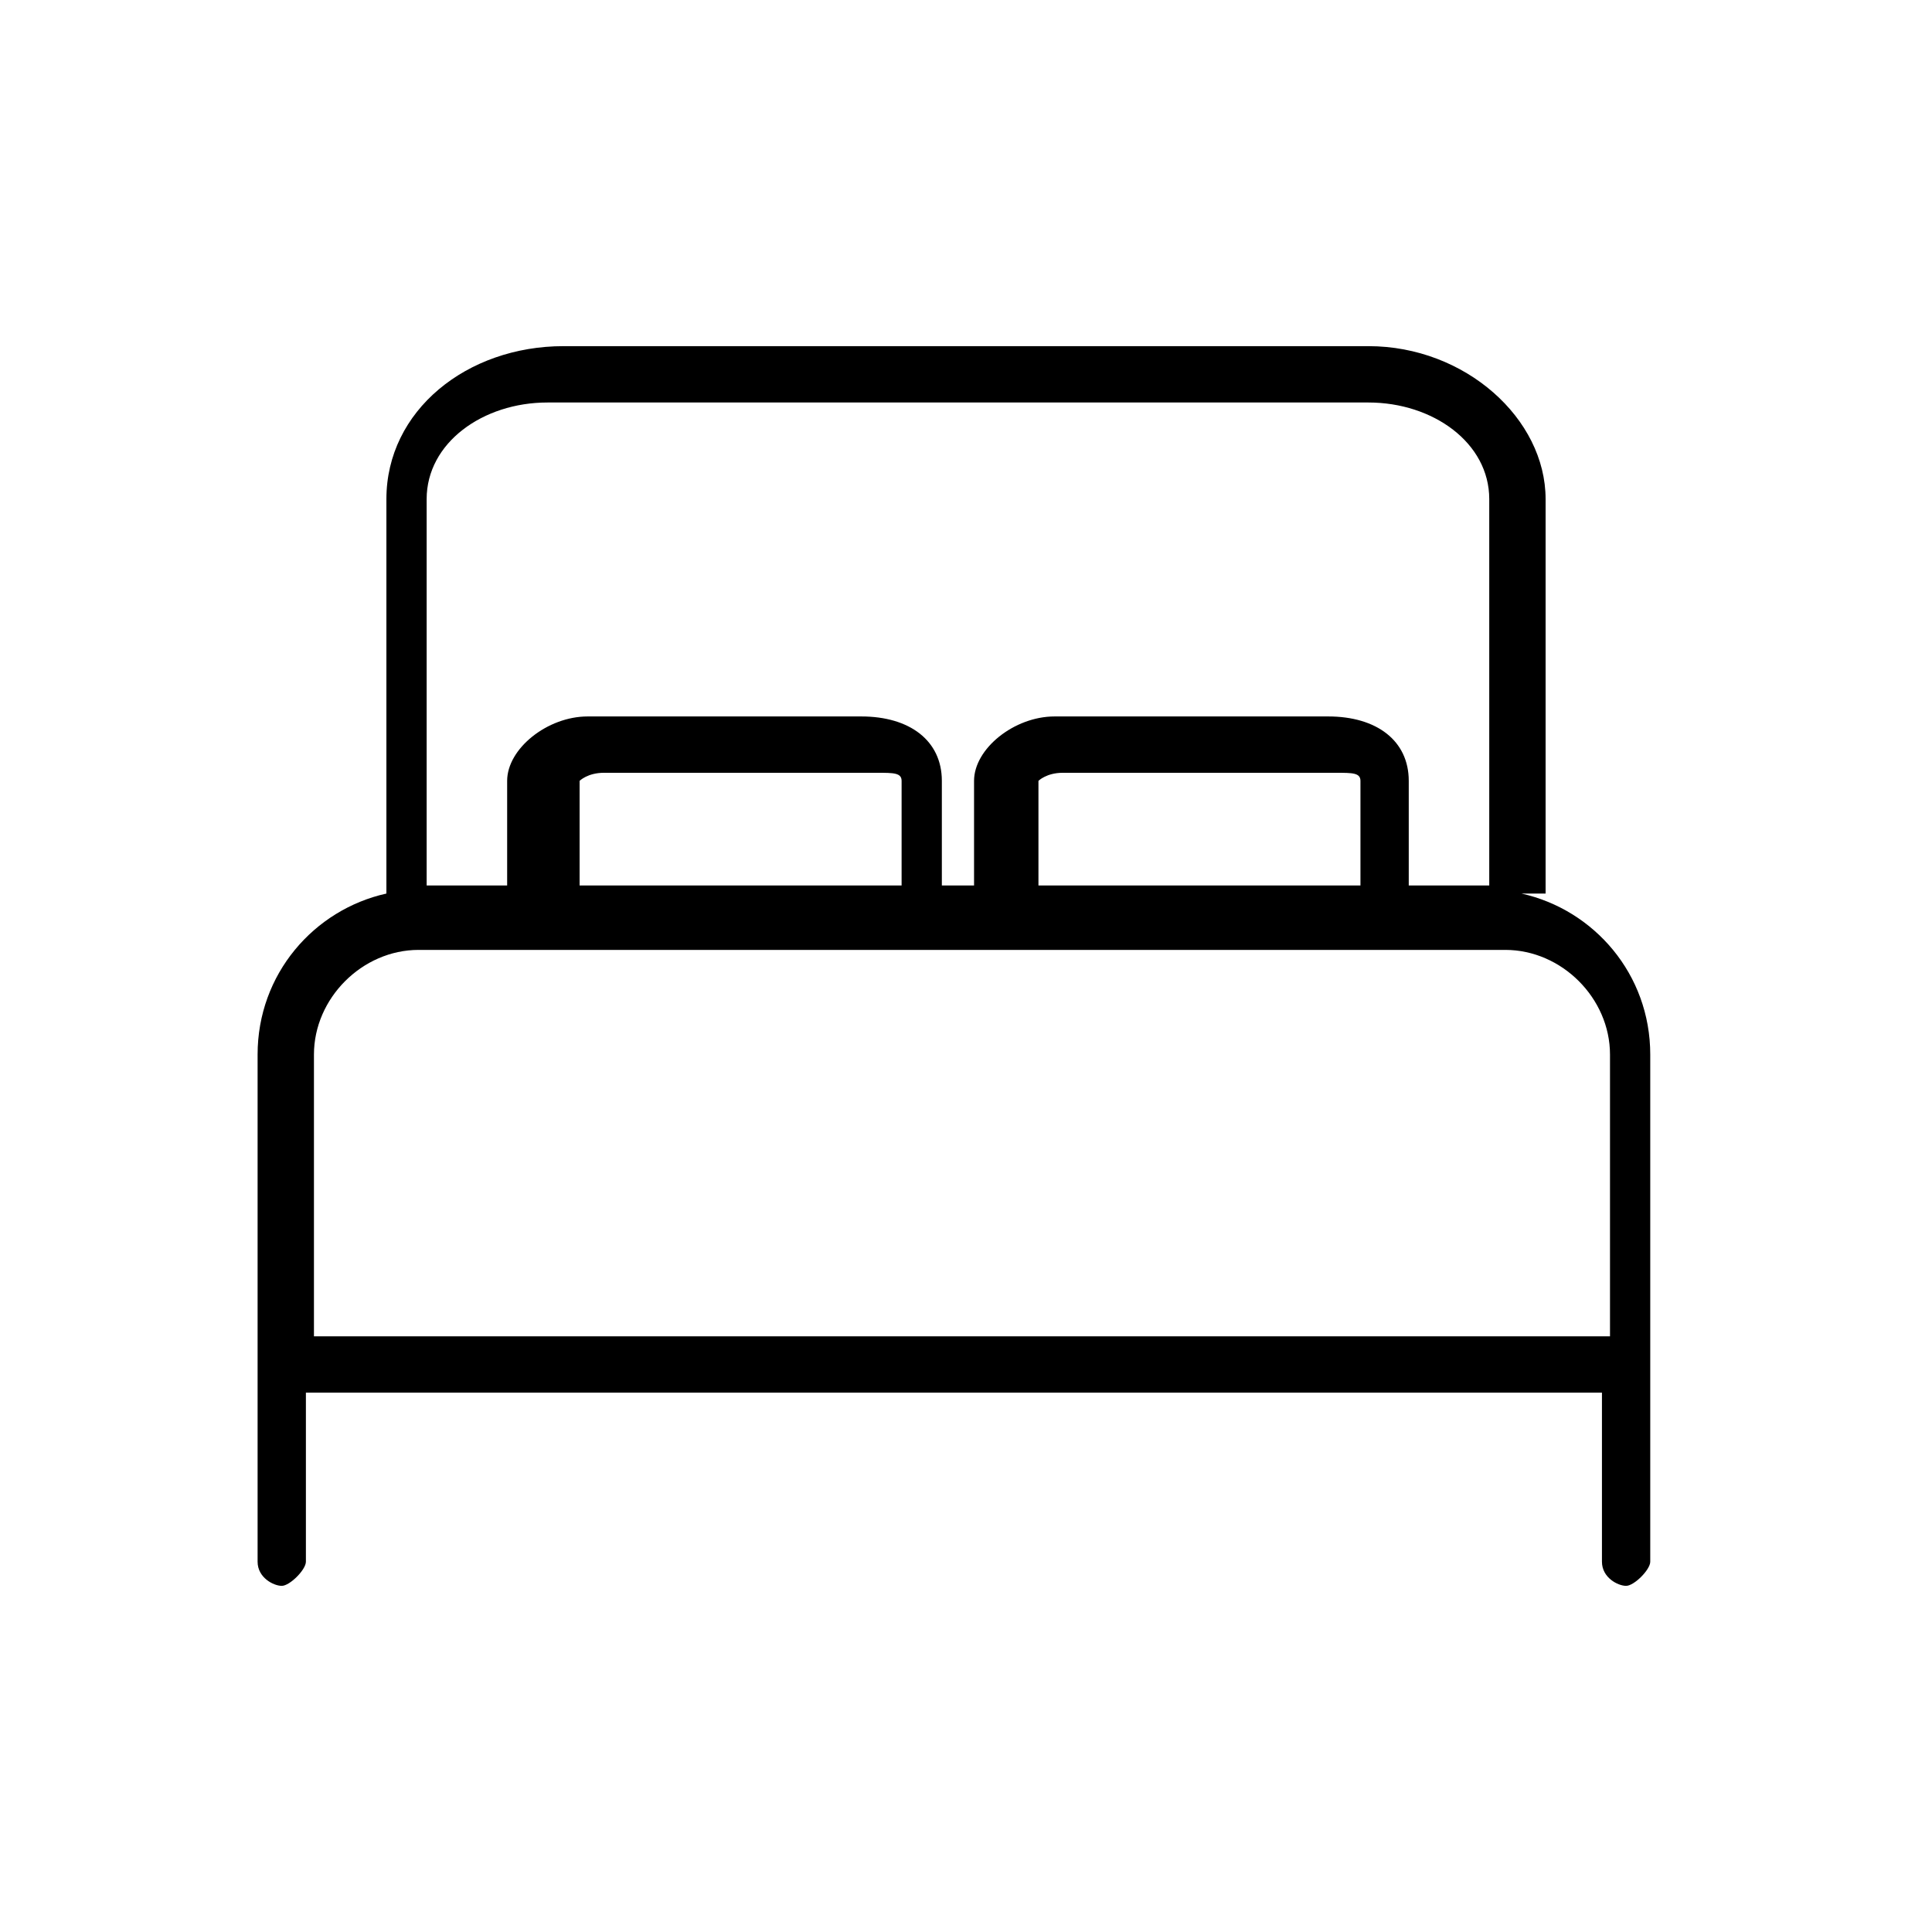
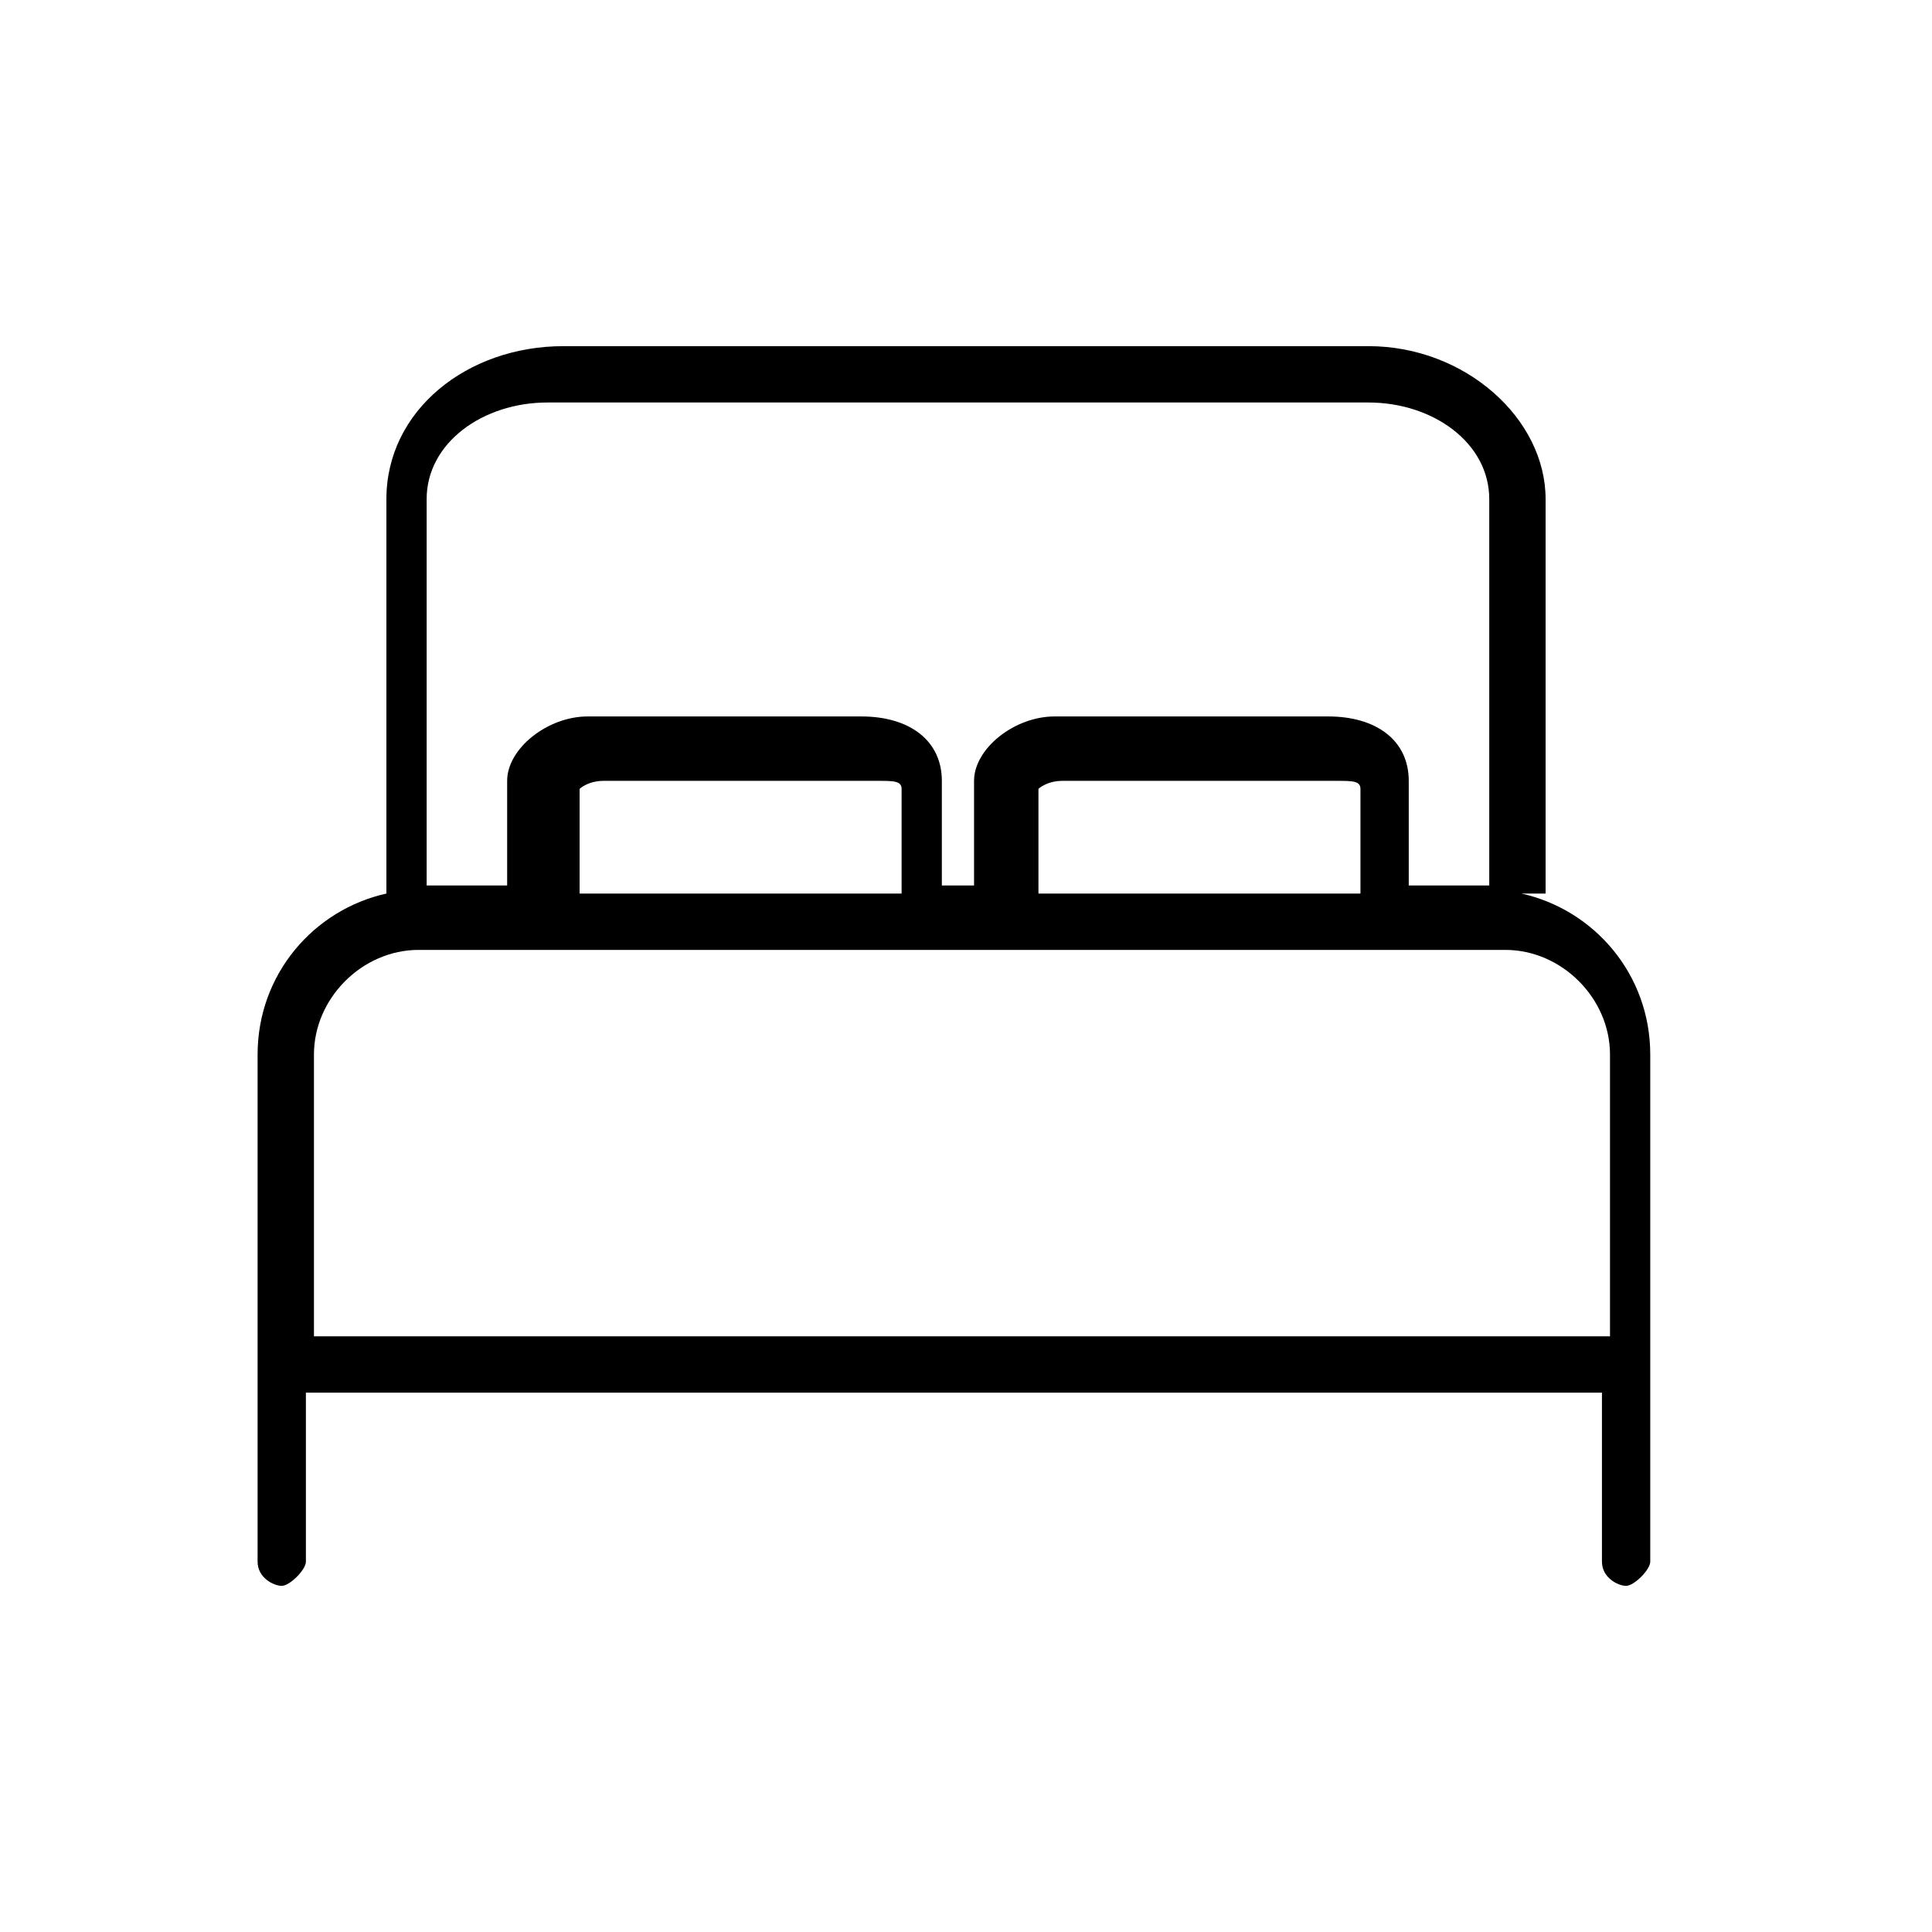
<svg xmlns="http://www.w3.org/2000/svg" id="_레이어_1" data-name="레이어_1" version="1.1" viewBox="0 0 24 24">
-   <path d="M19.2,11.1v-4.9c0-1-1-1.9-2.2-1.9H7c-1.2,0-2.2.8-2.2,1.9v4.9c-.9.2-1.6,1-1.6,2v6.3c0,.2.2.3.3.3s.3-.2.3-.3v-2.1h16.1v2.1c0,.2.2.3.3.3s.3-.2.3-.3v-6.3c0-1-.7-1.8-1.6-2ZM7,5h10c.8,0,1.5.5,1.5,1.2v4.8h-1v-1.3c0-.5-.4-.8-1-.8h-3.4c-.5,0-1,.4-1,.8v1.3h-.4v-1.3c0-.5-.4-.8-1-.8h-3.4c-.5,0-1,.4-1,.8v1.3h-1v-4.8c0-.7.7-1.2,1.5-1.2ZM12.9,11v-1.3s.1-.1.3-.1h3.4c.2,0,.3,0,.3.1v1.3h-3.9ZM7.2,11v-1.3s.1-.1.3-.1h3.4c.2,0,.3,0,.3.1v1.3h-3.9ZM3.9,16.6v-3.5c0-.7.6-1.3,1.3-1.3h13.5c.7,0,1.3.6,1.3,1.3v3.5H3.9Z" />
-   <g>
-     <path d="M102.2,37.7s0,0,0,0c0,0,0-.1,0-.1l-4.9-4.9c0,0-.1,0-.2,0,0,0,0,0,0,0h-5.3c-1,0-1.8.8-1.8,1.8v11.4c0,1,.8,1.8,1.8,1.8h8.8c1,0,1.8-.8,1.8-1.8v-7.9s0,0,0,0ZM97.3,33.6l1.9,1.9,1.9,1.9h-3.2c-.3,0-.6-.3-.6-.6v-3.2ZM100.4,46.8h-8.8c-.6,0-1.1-.5-1.1-1.1v-11.4c0-.6.5-1.1,1.1-1.1h5v3.7c0,.7.6,1.3,1.3,1.3h3.7v7.6c0,.6-.5,1.1-1.1,1.1Z" />
-     <path d="M99.3,41.4h-6.5c-.2,0-.3.1-.3.3s.1.3.3.3h6.5c.2,0,.3-.1.3-.3s-.1-.3-.3-.3Z" />
-     <path d="M97.6,44h-4.9c-.2,0-.3.1-.3.3s.1.3.3.3h4.9c.2,0,.3-.1.3-.3s-.1-.3-.3-.3Z" />
-   </g>
-   <g>
-     <path d="M74.4-45.6c-.3-.3-.8-.5-1.3-.5h-1.4s0,0,0,0c0,0,0,0,0,0v-.9s0,0,0,0c.4-.3.7-.7.7-1.2,0-.4-.2-.8-.5-1.1-.2-.2-.5-.3-.9-.3h-.4c0-.3-.2-.6-.4-.8-.4-.5-1-.7-1.6-.6-.2-.3-.4-.6-.7-.8-.3-.2-.6-.4-.9-.5-.5-.1-1-.1-1.4,0-.3,0-.6.3-.9.5-.3.2-.5.5-.6.8-.3,0-.5,0-.8,0-.3,0-.5.3-.7.5-.2.2-.4.5-.4.9-.6.1-1,.6-1.1,1.2,0,.6.2,1.1.7,1.4v9.9c0,1,.8,1.7,1.7,1.7h6.5c.3,0,.5,0,.8-.2.6-.3.9-.9.9-1.5v-.4s1.5,0,1.5,0c.9,0,1.7-.8,1.7-1.7v-5c0-.4-.2-.9-.5-1.2ZM71.1-37.2c0,.3-.1.6-.4.8-.2.2-.4.3-.7.2h-6.5c-.3,0-.5,0-.7-.2-.2-.2-.4-.5-.4-.8v-6.7s0-3,0-3h8.7s0,9.7,0,9.7ZM71-47.5h-8.6c-.4,0-.8-.4-.7-.8,0-.4.3-.7.8-.7.2,0,.3-.1.3-.3,0-.2,0-.4.2-.6.3-.4.8-.5,1.3-.4.2,0,.3,0,.4-.2,0-.1.1-.3.2-.4.4-.7,1.2-1,2-.8.6.1,1.1.6,1.3,1.2,0,.2.2.3.4.2.2,0,.5,0,.7,0,.4.1.7.6.7,1,0,.2.2.3.4.3h.7c.4,0,.7.3.7.7,0,.4-.3.8-.7.8ZM71.7-44h1.1s0,4.3,0,4.3h-1.1s0-4.3,0-4.3ZM74.3-39.4c0,.6-.5,1.1-1.1,1.1h-1.5s0-.8,0-.8c0,0,0,0,0,0h1.4c.2,0,.3-.1.3-.3v-5c0-.2-.1-.3-.3-.3h-1.5s0-.8,0-.8h1.4c.3,0,.5,0,.7.3.3.2.4.6.4.9v4.9Z" />
-     <path d="M68.9-38c.2,0,.3-.1.3-.3v-6.4c0-.2-.1-.3-.3-.3-.2,0-.3.1-.3.3v6.4c0,.2.2.3.3.3Z" />
-     <path d="M64.4-38.1c0,0,.2,0,.3,0,.1,0,.2-.2.2-.3v-6.4c0-.2-.1-.3-.3-.3-.2,0-.3.1-.3.3v6.4c0,.1,0,.2.1.3Z" />
-     <path d="M66.7-38c.2,0,.3-.1.3-.3v-6.4c0-.2-.1-.3-.3-.3-.2,0-.3.1-.3.3v6.4c0,.2.2.3.3.3Z" />
-     <path d="M67.5-50.9c-.3-.3-.7-.5-1.1-.5-.2,0-.3.2-.3.3,0,.2.2.3.3.3.3,0,.5.2.6.4,0,.2.2.3.3.3.2,0,.3-.2.3-.4,0-.2-.1-.3-.2-.4Z" />
-   </g>
-   <g>
-     <path d="M19.4-38.3l-3-3c0,0-.2-.1-.3-.1s-.2,0-.3.1c0,.1,0,.3,0,.4l1,1,2.1,2.1c.2.2.2.5.1.7,0,.2-.2.3-.4.3,0,0,0,0-.1,0-.2,0-.3,0-.4-.2l-1.4-1.4-3.9-3.8c0,0-.2-.1-.3-.1s-.1,0-.2,0l-2.2,2.2-3.1,3c-.1.1-.3.2-.5.2s-.2,0-.3,0c-.2,0-.3-.2-.4-.4,0-.2,0-.4.1-.6l3.6-3.6c.1-.1.1-.4,0-.5,0,0-.1,0-.2,0s-.2,0-.3.1l-3.5,3.5c-.5.5-.5,1.2-.2,1.7.2.4.6.6,1.1.6s.6-.1.9-.4l5-4.9s0,0,.1,0c0,0,.1,0,.1,0l1.7,1.7,3.3,3.3c.2.2.5.3.9.3s.7-.1.9-.4c.5-.5.5-1.3,0-1.9Z" />
-     <polygon points="12.5 -41.9 12.5 -41.9 12.5 -41.9 12.5 -41.9" />
-     <path d="M19.2-51.4c0,0-.2-.1-.3-.1s-.2,0-.2,0l-4.5,4.5c-.1.1-.2.3,0,.4,0,0,.2.1.3.1s.2,0,.2,0l4.1-4.1s0,0,0,0,0,0,0,0c0,0,0,0,0,0,0,.1.2.2.2.4.3.8.3,1.6,0,2.3-.1.2-.2.4-.4.5l-4.1,4.1s0,0,0,0,0,0,0,0l-1.8-1.8s0-.1,0-.2c.2-.4.2-.9,0-1.4,0-.1-.1-.2-.3-.4l-3-3-2-2c0,0-.2,0-.2,0,0,0-.2,0-.2,0,0,0-.1.2-.1.2,0,0,0,.1,0,.2l1.5,1.6,3.4,3.4c.2.2.2.5.2.6,0,.2,0,.4-.2.5-.1.1-.1.4,0,.5l2.4,2.4c0,0,.1,0,.2,0s.2,0,.2,0l3.3-3.3,1.2-1.2c.3-.3.5-.6.7-1.1.4-1.2.2-2.5-.7-3.4Z" />
-     <path d="M18.9-51s0,0,0,0c0,0,0,0,0,0,0,0,0,0,0,0h0Z" />
-     <path d="M10-43.1c-.4,0-.8-.2-1.1-.4l-4.9-4.9c0,0,0-.2,0-.3,0,0,.1-.2.2-.2,0,0,0,0,.1,0,0,0,.1,0,.2,0l2.3,2.2,2.7,2.7c.1.1.3.2.5.2s.1,0,.2,0c.1,0,.2,0,.4-.2h.1c0-.1.1-.1.2-.1s.2,0,.2.1c0,.1.1.3,0,.4-.1.1-.3.2-.5.3-.2,0-.4.1-.6.1h0Z" />
-     <path d="M9.5-46c0,0-.2,0-.2,0l-2.4-2.4-1.3-1.3c-.1-.1-.1-.3,0-.4,0-.1.2-.2.3-.2s.1,0,.2,0l3.8,3.7c0,0,.1.2.1.3,0,0,0,.2-.1.2,0,0-.1,0-.2,0Z" />
-   </g>
-   <g>
-     <path d="M47-44.5c0-.5-.5-1-1-1h-1.1s0,0,0,0v-.8c0-.2-.2-.3-.4-.3h-9.5c-.2,0-.4.1-.4.3v4.8c0,.4,0,.8.2,1.2.2.7.7,1.2,1.2,1.6,0,0,0,0,0,0,0,0,0,0,0,0h-2.6c0,0-.2,0-.2,0,0,0-.1.2-.1.3,0,.2,0,.4.1.6.2.5.7,1,1.3,1.3.4.2.7.3,1.2.3h8.1c.9,0,1.8-.5,2.3-1.4.1-.2.2-.5.2-.8,0-.1,0-.2-.1-.3,0,0-.1,0-.2,0h-2.6s0,0,0,0c0,0,0,0,0,0,.5-.4.8-.8,1.1-1.3.2-.4.3-.8.3-1.2,0,0,0,0,0,0,0,0,0,0,0,0,.4,0,.7-.1,1-.3.7-.4,1-1.1,1.1-1.6,0-.3,0-.5,0-.7v-.7ZM46.3-43.9c0,.3,0,.6-.1.9-.2.7-.7,1.2-1.4,1.2,0,0,0,0,0,0,0,0,0,0,0,0v-2.9s0,0,0,0c0,0,0,0,0,0h1.1c.1,0,.2,0,.3.1,0,0,.1.2.1.3v.5ZM33.8-37.8s0,0,0,0,0,0,0,0h11.6s0,0,0,0c0,0,0,0,0,0,0,.2-.2.4-.4.5-.2.2-.4.3-.6.4-.3.1-.5.2-.8.2h-8.1c-.4,0-.8-.1-1.1-.3-.3-.2-.6-.5-.7-.8ZM42.8-39c-.1,0-.3.2-.5.3-.4.2-.8.2-1.1.2h-3.1c-.7,0-1.4-.3-1.9-.8-.3-.2-.5-.5-.6-.8-.2-.4-.3-.9-.3-1.4v-4.5s0,0,0,0c0,0,0,0,0,0h8.8s0,0,0,0c0,0,0,0,0,0v4.4c0,1-.5,1.9-1.3,2.4Z" />
-     <g>
-       <path d="M40-51.5c0,0,0-.1,0-.2,0,0,0-.2,0-.2,0,0-.1,0-.2,0,0,0-.2,0-.2,0-.7.7-.8,1.4-.2,2.2.4.5.3,1-.2,1.5-.1.1,0,.3,0,.4,0,0,.1,0,.2,0s.2,0,.2-.1c.3-.4.5-.8.6-1.2,0-.4,0-.8-.4-1.1-.4-.5-.3-.9.1-1.4Z" />
-       <path d="M37.2-51.5c0,0,0-.1,0-.2,0,0,0-.2,0-.2,0,0-.1,0-.2,0,0,0-.2,0-.2,0-.7.7-.8,1.4-.2,2.2.4.5.3,1-.2,1.5-.1.1,0,.3,0,.4,0,0,.1,0,.2,0s.2,0,.2-.1c.3-.4.5-.8.6-1.2,0-.4,0-.8-.4-1.1-.4-.5-.3-.9.1-1.4Z" />
-       <path d="M42.7-50.1c-.4-.5-.3-.9.1-1.4,0,0,0-.1,0-.2,0,0,0-.2,0-.2,0,0-.1,0-.2,0,0,0-.2,0-.2,0-.7.7-.8,1.4-.2,2.2.4.5.3,1-.2,1.5-.1.1,0,.3,0,.4,0,0,.1,0,.2,0s.2,0,.2-.1c.3-.4.5-.8.6-1.2,0-.4,0-.8-.4-1.1Z" />
-     </g>
-   </g>
-   <g>
-     <path d="M15.7,34.8h0c0,0,.2,0,.2-.1,0,0,0-.1,0-.2v-.9c0-.2-.2-.3-.3-.3-.2,0-.3.1-.3.3v.9c0,.2.2.3.3.3Z" />
-     <path d="M12,34.8h0c.1,0,.3,0,.3-.3v-.9c0,0,0-.2,0-.3,0,0-.1,0-.2,0,0,0-.2,0-.2,0,0,0,0,.2,0,.3v.8c0,.2.2.3.3.3Z" />
-     <path d="M8.3,34.8h0c.2,0,.3-.1.3-.4v-.8c0-.2-.1-.3-.3-.4-.2,0-.3.1-.3.3v.8c0,.1,0,.2,0,.3,0,0,.1,0,.2,0Z" />
-     <path d="M19.5,46h-.9c-.1,0-.2,0-.2-.2v-5.5c0-1-.9-1.8-2-1.8h0c0,0-.1,0-.1,0,0,0,0,0,0-.2v-1.7c0-.2-.2-.3-.3-.3h0c-.2,0-.3.2-.3.3v1.7c0,.1,0,.2-.2.2h-2.6c-.1,0-.2,0-.2-.2v-1.7c0-.2-.2-.3-.3-.3-.2,0-.3.1-.3.3v1.8c0,.1-.1.2-.2.2h-2.6c-.1,0-.2,0-.2-.2v-1.8c0-.2-.2-.3-.3-.3s0,0,0,0c-.2,0-.3.2-.3.3v1.7c0,0,0,.1,0,.2,0,0,0,0-.1,0h0c-1.1,0-1.9.8-1.9,1.9v5.4c0,.1,0,.2-.2.2h-1c-.2,0-.3.2-.3.3,0,0,0,.2.1.3,0,0,0,0,.1,0h15.1c.1,0,.2,0,.2,0,0,0,.1-.2,0-.3,0-.2-.2-.3-.4-.3ZM6.5,42.7c.2-.2.4-.3.6-.4.1,0,.3,0,.4,0,.5,0,.9.3,1.3.7.2.2.5.4.8.5.3.2.6.3.9.3s.8-.1,1.1-.4l1-.8c.3-.2.5-.3.8-.3.5,0,.9.3,1.3.7.2.2.5.4.8.5.6.3,1.2.3,1.7,0,0,0,.1,0,.2,0,0,0,0,.1,0,.2v2.1c0,0,0,.1,0,.1,0,0,0,0-.2,0H6.6c0,0-.1,0-.1,0,0,0,0,0,0-.1v-3c0,0,0-.1,0-.2ZM16.6,43c-.4,0-.8-.2-1.2-.5l-.9-.6c-.3-.2-.7-.3-1-.3s-.6,0-.9.2c-.3.2-.5.3-.7.5-.3.2-.5.4-.8.6-.2,0-.4.1-.5.1-.4,0-.8-.3-1.1-.5,0,0,0,0-.2-.1l-.8-.6c-.3-.2-.6-.3-1-.3s-.6,0-.8.2c0,0-.1,0-.2,0,0,0-.1-.1-.1-.2v-1.1c0-.3.1-.7.4-.9.2-.2.5-.4.9-.4h8.8c.7,0,1.2.5,1.2,1.2v2c0,0,0,.1,0,.2-.3.3-.6.4-1,.4Z" />
-   </g>
-   <g>
-     <path d="M18.3-19.4c0-.2-.2-.3-.3-.3h-2.6v-1.1c0-1.8-1.5-3.3-3.3-3.3s-3.3,1.5-3.3,3.3v1.1h-2.6c-.2,0-.3.1-.3.3l-1.1,11.1c0,0,0,.2,0,.3s.2.1.3.1h14.1c0,0,.2,0,.3-.1s0-.2,0-.3l-1.1-11.1ZM9.4-20.8c0-1.5,1.2-2.6,2.6-2.6s2.6,1.2,2.6,2.6v1.1h-5.3v-1.1ZM5.3-8.5l1-10.5h2.3v.4c0,.2.2.3.3.3s.3-.2.3-.3v-.4h5.3v.4c0,.2.2.3.3.3s.3-.2.3-.3v-.4h2.3l1,10.5H5.3Z" />
-     <path d="M15-17.2c-.2,0-.3.2-.3.4,0,1.5-1.2,2.6-2.6,2.6s-2.6-1.2-2.6-2.7-.2-.3-.3-.3-.3.2-.3.4c0,1.8,1.5,3.3,3.3,3.3s3.3-1.5,3.3-3.3h0c0-.3-.2-.4-.3-.4Z" />
-   </g>
-   <g>
-     <path d="M48.2-17.6h.3v-3c0-.8-.7-1.5-1.5-1.5h-14.1c-.8,0-1.5.7-1.5,1.5v3h.3c.9,0,1.6.7,1.6,1.6s-.7,1.6-1.6,1.6h-.3v3c0,.8.7,1.5,1.5,1.5h9.8s0,0,0,0,0,0,0,0h4.2c.8,0,1.5-.7,1.5-1.5v-3h-.3c-.9,0-1.6-.7-1.6-1.6s.7-1.6,1.6-1.6ZM47.9-13.8v2.4c0,.5-.4.8-.8.8h-4.2s0,0,0,0,0,0,0,0h-9.8c-.5,0-.8-.4-.8-.8v-2.4c1.1-.2,1.9-1.1,1.9-2.2s-.8-2.1-1.9-2.2v-2.4c0-.5.4-.8.8-.8h9.8s0,0,0,0,0,0,0,0h4.2c.5,0,.8.4.8.8v2.4c-1.1.2-1.9,1.1-1.9,2.2s.8,2.1,1.9,2.2Z" />
-     <path d="M42.8-13.4c-.2,0-.3.1-.3.3s.1.3.3.3.3-.1.3-.3-.1-.3-.3-.3Z" />
-     <path d="M42.8-16.3c-.2,0-.3.1-.3.3s.1.3.3.3.3-.1.3-.3-.1-.3-.3-.3Z" />
-     <path d="M42.8-12c-.2,0-.3.1-.3.3s.1.3.3.3.3-.1.3-.3-.1-.3-.3-.3Z" />
-     <path d="M42.8-14.9c-.2,0-.3.1-.3.3s.1.3.3.3.3-.1.3-.3-.1-.3-.3-.3Z" />
-     <path d="M42.8-20.6c-.2,0-.3.1-.3.3s.1.3.3.3.3-.1.3-.3-.1-.3-.3-.3Z" />
-     <path d="M42.8-17.8c-.2,0-.3.1-.3.3s.1.3.3.3.3-.1.3-.3-.1-.3-.3-.3Z" />
-     <path d="M42.8-19.2c-.2,0-.3.1-.3.3s.1.3.3.3.3-.1.3-.3-.1-.3-.3-.3Z" />
-   </g>
-   <g>
-     <path d="M34.2,20.4c-.1,0-.3,0-.3-.2,0,0,0-.2,0-.3,0,0,.1-.1.2-.1h4.7s0-.3,0-.3c0-.5-.1-1-.4-1.4-.3-.6-.9-1.1-1.6-1.3-.1,0-.2-.2-.2-.3v-.8c0-.2.1-.3.3-.3h0c0-.1,0-.1,0-.1-.9-.5-1.7-1.2-2.3-2.1-.9-1.4-1.2-3-.9-4.6.1-.5.3-1,.5-1.5.6-1.2,1.6-2.2,2.9-2.8.8-.4,1.7-.6,2.7-.6s.2,0,.3,0c.8,0,1.6.2,2.4.6.8.4,1.6,1,2.1,1.7.4.5.7,1.1,1,1.7.6,1.5.5,3.3-.2,4.7-.2.3-.3.6-.5.9-.6.8-1.3,1.5-2.2,1.9h0s0,0,0,0h0s0,0,0,0c0,0,0,0,0,0,.2,0,.3.1.3.3v.7c0,.1,0,.3-.2.3-.5.2-1,.5-1.3.9-.4.5-.7,1.1-.7,1.8v.3s0,0,0,0h0s0,0,0,0h4.6c.2,0,.3.1.3.3,0,0,0,.2,0,.3,0,0-.1,0-.2,0h-11.5s0,0,0,0ZM37.4,16.2h0c1,.4,1.7,1.2,2,2.2.1.4.2.8.2,1.3h0s.8,0,.8,0v-.4c0-.4.1-.9.3-1.3.3-.6.7-1.2,1.3-1.5.2-.1.4-.2.6-.3h0s0-.3,0-.3h-5.3v.2ZM40,4.3c-.6,0-1.1,0-1.7.2-.6.2-1.1.4-1.6.8-.6.4-1,.9-1.4,1.5-.5.7-.8,1.4-.9,2.2-.1.9,0,1.8.3,2.7.4,1.1,1.2,2,2.1,2.7.9.6,2,.9,3.1.9s.5,0,.8,0c.8-.1,1.6-.4,2.3-.9,1-.7,1.8-1.7,2.2-2.8.2-.6.3-1.2.3-1.8,0-1-.3-2-.8-2.9-.8-1.2-1.9-2.1-3.3-2.4h-.5c-.3-.2-.6-.2-.9-.2Z" />
-     <circle cx="40.4" cy="13.4" r=".3" />
-     <path d="M41.5,12.6c-.2,0-.3-.1-.3-.3s.1-.3.3-.3.3.1.3.3-.1.3-.3.3Z" />
-     <path d="M42.6,11.5c-.2,0-.3-.1-.3-.3s.1-.3.3-.3.3.1.3.3-.1.3-.3.3Z" />
-     <path d="M43.7,10.4c-.2,0-.3-.1-.3-.3s.1-.3.3-.3.3.1.3.3-.1.3-.3.3Z" />
-     <path d="M44.1,11.9c-.2,0-.3-.1-.3-.3s.1-.3.3-.3.3.1.3.3-.1.3-.3.3Z" />
-     <circle cx="41.9" cy="13.8" r=".3" />
-     <path d="M43,13c-.2,0-.3-.1-.3-.3s.1-.3.3-.3.3.1.3.3-.1.3-.3.3Z" />
-     <path d="M45.7,19.7h-4.6s0,0,0,0c0,0,0,0,0,0v-.3c0-.7.3-1.3.7-1.8.3-.4.8-.7,1.3-.9.1,0,.2-.2.2-.3v-.7c0-.2-.1-.3-.3-.3s0,0,0,0c0,0,0,0,0,0,0,0,0,0,0,0,.9-.5,1.6-1.1,2.2-1.9.2-.3.4-.6.5-.9.7-1.4.8-3.2.2-4.7-.2-.6-.6-1.2-1-1.7-.6-.7-1.3-1.3-2.1-1.7-.8-.4-1.6-.6-2.4-.6,0,0-.2,0-.3,0-.9,0-1.9.2-2.7.6-1.3.6-2.3,1.6-2.9,2.8-.3.5-.4,1-.5,1.5-.4,1.6,0,3.3.9,4.6.6.9,1.4,1.6,2.3,2.1,0,0,0,0,0,0s0,0,0,0c0,0,0,0,0,0-.2,0-.3.1-.3.3v.8c0,.1,0,.3.2.3.7.2,1.3.7,1.6,1.3.2.4.4.9.4,1.4v.3s0,0,0,0c0,0,0,0,0,0h-4.7c0,0-.2,0-.2.1,0,0,0,.2,0,.3,0,.1.2.2.3.2h11.5c0,0,.1,0,.2,0,0,0,0-.2,0-.3,0-.2-.2-.3-.3-.3ZM36.9,14.4c-1-.7-1.7-1.6-2.1-2.7-.3-.8-.4-1.8-.3-2.7.1-.8.4-1.6.9-2.2.4-.6.9-1.1,1.4-1.5.5-.3,1-.6,1.6-.8.5-.2,1.1-.2,1.7-.2s.6,0,.9,0h.5c1.4.5,2.5,1.3,3.3,2.5.6.9.8,1.8.8,2.9,0,.6-.1,1.2-.3,1.8-.4,1.1-1.2,2.1-2.2,2.8-.7.5-1.5.7-2.3.9-.3,0-.5,0-.8,0-1.1,0-2.2-.3-3.1-.9ZM40.4,19.3v.4s0,0,0,0h-.7s0,0,0,0c0,0,0,0,0,0,0-.5,0-.9-.2-1.3-.3-1-1-1.8-2-2.2,0,0,0,0,0,0v-.2s0,0,0,0h5.2s0,0,0,0v.2s0,0,0,0c-.2,0-.4.2-.6.3-.6.4-1,.9-1.3,1.5-.2.4-.3.8-.3,1.3Z" />
-     <path d="M34.2,20.3c-.1,0-.2,0-.3-.2,0,0,0-.2,0-.2,0,0,.1,0,.2,0h4.7s0,0,0,0c0,0,0,0,0,0v-.3c0-.5-.2-1-.4-1.4-.4-.6-.9-1.1-1.6-1.4-.1,0-.2-.1-.2-.3v-.8c0-.1.1-.3.3-.3s0,0,0,0c0,0,0,0,0,0,0,0,0-.1-.1-.1-.9-.5-1.7-1.2-2.2-2.1-.9-1.4-1.2-3-.9-4.6.1-.5.3-1,.5-1.5.6-1.2,1.6-2.1,2.9-2.7.8-.4,1.7-.6,2.6-.6s.2,0,.3,0c.8,0,1.6.2,2.4.6.8.4,1.5,1,2.1,1.7.4.5.7,1.1,1,1.7.6,1.5.5,3.2-.2,4.6-.2.3-.3.6-.5.9-.6.8-1.3,1.5-2.2,1.9,0,0,0,0,0,0,0,0,0,0,0,.1,0,0,0,0,0,0,.2,0,.3.1.3.3v.7c0,.1,0,.2-.2.3-.5.2-1,.5-1.3.9-.4.5-.7,1.1-.7,1.8v.3s0,0,0,0c0,0,0,0,0,0h4.6c.2,0,.3,0,.3.2,0,0,0,.2,0,.2,0,0-.1,0-.2,0h-11.5ZM37.4,15.9c0,0,0,0,0,0v.2s0,0,0,0c1,.4,1.7,1.2,2,2.2.1.4.2.8.2,1.3,0,0,0,0,0,0,0,0,0,0,0,0h.7c0,0,0,0,0,0v-.4c0-.4.1-.8.3-1.2.3-.6.7-1.2,1.3-1.5.2-.1.4-.2.6-.3,0,0,0,0,0,0v-.2c0,0,0,0,0,0h-5.2ZM40,4.2c-.6,0-1.1,0-1.7.2-.6.2-1.1.4-1.6.8-.6.4-1.1.9-1.4,1.5-.5.7-.8,1.5-.9,2.3-.1.9,0,1.8.3,2.7.4,1.1,1.2,2.1,2.2,2.7.9.6,2,1,3.1,1s.5,0,.8,0c.8-.1,1.6-.4,2.3-.9,1-.7,1.8-1.7,2.2-2.8.2-.6.3-1.2.3-1.8,0-1-.3-2-.9-2.9-.8-1.2-1.9-2.1-3.3-2.5h-.5c-.3-.2-.6-.2-.9-.2Z" />
-     <circle cx="40.4" cy="13.4" r=".3" />
-     <circle cx="40.4" cy="13.4" r=".3" />
-     <path d="M41.5,12.6c.2,0,.3-.1.3-.3s-.1-.3-.3-.3-.3.1-.3.3.1.3.3.3Z" />
-     <path d="M41.5,12.6c-.2,0-.3-.1-.3-.3s.1-.3.3-.3.3.1.3.3-.1.3-.3.3Z" />
-     <path d="M42.6,11.5c.2,0,.3-.1.3-.3s-.1-.3-.3-.3-.3.1-.3.3.1.3.3.3Z" />
-     <path d="M42.6,11.5c-.2,0-.3-.1-.3-.3s.1-.3.3-.3.3.1.3.3-.1.3-.3.3Z" />
-     <path d="M43.7,10.4c.2,0,.3-.1.3-.3s-.1-.3-.3-.3-.3.1-.3.3.1.3.3.3Z" />
-     <path d="M43.7,10.4c-.2,0-.3-.1-.3-.3s.1-.3.3-.3.3.1.3.3-.1.3-.3.3Z" />
-     <path d="M43.7,11.6c0,.2.1.3.3.3s.3-.1.3-.3-.1-.3-.3-.3-.3.1-.3.3Z" />
-     <path d="M44.1,11.8c-.2,0-.3-.1-.3-.3s.1-.3.3-.3.3.1.3.3-.1.3-.3.3Z" />
-     <circle cx="41.9" cy="13.8" r=".3" />
-     <circle cx="41.9" cy="13.8" r=".3" />
-     <path d="M42.6,12.7c0,.2.1.3.3.3s.3-.1.3-.3-.1-.3-.3-.3-.3.1-.3.3Z" />
-     <path d="M43,12.9c-.2,0-.3-.1-.3-.3s.1-.3.3-.3.3.1.3.3-.1.3-.3.3Z" />
-   </g>
-   <g id="_생성형_오브젝트" data-name="생성형_오브젝트">
-     <g>
-       <path d="M75.7-18.9c0-.4-.3-.7-.7-.7h-.5s0-2.6,0-2.6c0-1-.9-1.8-1.8-1.8h-9.2c-.4,0-.7,0-1,.2-.6.3-1,1-1,1.6v2.5s-.5,0-.5,0c-.4,0-.7.3-.7.7v1.8c0,.2.2.3.3.3.2,0,.3-.1.3-.3v-1.8c0,0,0-.1.1-.1h.5s0,7.8,0,7.8c0,.7.4,1.3,1.1,1.5v1c0,.4.3.7.7.7h1.1c.4,0,.6-.3.6-.7v-.9s6.1,0,6.1,0v.9c0,.4.3.6.6.7h1.1c.4,0,.7-.3.7-.7v-1c.6-.2,1.1-.8,1.1-1.5v-7.8s.5,0,.5,0c0,0,.1,0,0,.1v1.8c0,.2.1.3.3.3.1,0,.3-.1.3-.3v-1.9ZM64.2-8.6h-.9c0,0-.2,0-.2-.2v-.8s1.2,0,1.2,0v.8c0,0,0,.2-.1.2ZM72.9-8.8c0,0,0,.2-.1.2h-.9c0,0-.1,0-.1-.2v-.8s1.2,0,1.2,0v.8ZM73.9-11.2c0,.5-.4.9-.9,1h-9.8c-.6,0-1-.5-1-1.1v-10.9c0-.7.6-1.3,1.2-1.3h9.2c.4,0,.7.1.9.4.2.2.4.5.4.8v11Z" />
-       <path d="M66-21.7h4c.2,0,.3-.2.3-.3,0-.1-.1-.3-.3-.3h-4c-.2,0-.3.1-.3.3,0,.1,0,.3.3.3Z" />
-       <path d="M72.1-20.8h-8.2c-.6,0-1,.5-1,1v4.1c0,.5.4,1,.9,1h8.3c.5,0,1-.4,1-1v-4.2c0-.5-.5-.9-1-.9ZM72.2-15.2h-8.3c-.2,0-.4-.2-.4-.4v-4.1c0-.2.1-.4.3-.4h8.4c.2,0,.3.2.3.4v4.1c0,.2-.2.4-.4.4Z" />
-       <path d="M71.9-13.5c-.6,0-1.1.5-1.1,1.1s.5,1.1,1.1,1.1,1.1-.5,1.1-1.1-.5-1.1-1.1-1.1ZM71.9-11.9c-.3,0-.5-.2-.5-.5s.2-.5.5-.5.5.2.5.5-.2.5-.5.5Z" />
-       <path d="M64.1-13.5c-.6,0-1.1.5-1.1,1.1s.5,1.1,1.1,1.1,1.1-.5,1.1-1.1-.5-1.1-1.1-1.1ZM64.1-11.9c-.3,0-.5-.2-.5-.5s.2-.5.5-.5.5.2.5.5-.2.5-.5.5Z" />
-     </g>
-   </g>
-   <g>
-     <path d="M96-40.9c1.5,0,2.8-1.2,2.8-2.8v-5.1c0-1.5-1.2-2.8-2.8-2.8s-2.8,1.2-2.8,2.8v5.1c0,1.5,1.2,2.8,2.8,2.8ZM93.9-48.7c0-1.2,1-2.1,2.1-2.1s2.1,1,2.1,2.1v5.1c0,1.2-1,2.1-2.1,2.1s-2.1-1-2.1-2.1v-5.1Z" />
-     <path d="M99.2-37.1h-2.9v-1.9c2.4-.2,4.3-2.2,4.3-4.6s-.1-.3-.3-.3-.3.1-.3.3c0,2.2-1.8,4-4,4s-4-1.8-4-4-.1-.3-.3-.3-.3.1-.3.3c0,2.5,1.9,4.4,4.3,4.6v1.9h-2.9c-.2,0-.3.1-.3.3s.1.3.3.3h6.5c.2,0,.3-.1.3-.3s-.1-.3-.3-.3Z" />
-   </g>
-   <g>
-     <path d="M99.6-20.9h-.8v-2h1.1c.4,0,.6-.3.6-.6s-.3-.6-.6-.6h-8c-.4,0-.6.3-.6.6s.3.6.6.6h1.2v2h-.8c-.8,0-1.4.6-1.4,1.4v9.3c0,.8.6,1.4,1.4,1.4h.4v.4c0,.4.3.7.7.7h.5c.4,0,.7-.3.7-.7v-.4h2.8v.4c0,.4.3.7.7.7h.5c.4,0,.7-.3.7-.7v-.4h.4c.8,0,1.4-.6,1.4-1.4v-9.3c0-.8-.6-1.4-1.4-1.4ZM94.2-20.9v-2h3.6v2h-3.6ZM98.4-20.9h-.2v-2h.2v2ZM92-23.4c-.1,0-.2,0-.2-.2s0-.2.2-.2h8c.1,0,.2,0,.2.2s0,.2-.2.2h-8ZM93.6-23h.2v2h-.2v-2ZM94.1-8.4c0,0,0,.1-.1.1h-.5c0,0-.1,0-.1-.1v-.4h.7v.4ZM98.7-8.4c0,0,0,.1-.1.1h-.5c0,0-.1,0-.1-.1v-.4h.7v.4ZM100.5-10.2c0,.5-.4.9-.9.9h-7.2c-.5,0-.9-.4-.9-.9v-9.3c0-.5.4-.9.9-.9h7.2c.5,0,.9.4.9.9v9.3Z" />
-     <path d="M93.7-18.6c-.1,0-.3.1-.3.3v7c0,.1.1.3.3.3s.3-.1.3-.3v-7c0-.1-.1-.3-.3-.3Z" />
-     <path d="M98.3-18.6c-.1,0-.3.1-.3.3v7c0,.1.1.3.3.3s.3-.1.3-.3v-7c0-.1-.1-.3-.3-.3Z" />
-   </g>
-   <g>
-     <path d="M146.9-38.5h-.7v-1.9h1.1c.4,0,.7-.3.7-.7s-.3-.7-.7-.7h-7.9c-.4,0-.7.3-.7.7s.3.7.7.7h1.1v1.9h-.7c-.8,0-1.4.6-1.4,1.4v9.2c0,.8.6,1.4,1.4,1.4h.3v.3c0,.4.3.7.7.7h.5c.4,0,.7-.3.7-.7v-.3h2.7v.3c0,.4.3.7.7.7h.5c.4,0,.7-.3.7-.7v-.3h.3c.8,0,1.4-.6,1.4-1.4v-9.2c0-.8-.6-1.4-1.4-1.4ZM145.1-40.4v1.9h-3.5v-1.9h3.5ZM145.7-38.5h-.1v-1.9h.1v1.9ZM139.3-41.1c0,0,0-.1.1-.1h7.9c0,0,.1,0,.1.1s0,.1-.1.1h-7.9c0,0-.1,0-.1-.1ZM141-40.4h.1v1.9h-.1v-1.9ZM141.4-26s0,0,0,0h-.5s0,0,0,0v-.3h.6v.3ZM145.9-26s0,0,0,0h-.5s0,0,0,0v-.3h.6v.3ZM147.7-27.8c0,.4-.4.8-.8.8h-7.2c-.4,0-.8-.4-.8-.8v-9.2c0-.4.4-.8.8-.8h7.2c.4,0,.8.4.8.8v9.2Z" />
-     <path d="M141-36.2c-.2,0-.3.1-.3.3v6.9c0,.2.1.3.3.3s.3-.1.3-.3v-6.9c0-.2-.1-.3-.3-.3Z" />
-     <path d="M145.6-36.2c-.2,0-.3.1-.3.3v6.9c0,.2.1.3.3.3s.3-.1.3-.3v-6.9c0-.2-.1-.3-.3-.3Z" />
-   </g>
-   <path d="M103.1,11.1h-.1v-1.5c0-.4-.3-.8-.8-.8h-.6c0,0-.1,0-.2,0v-.4c0-.4-.3-.8-.8-.8h-.6c-.4,0-.8.3-.8.8v2.6h-6.7v-2.6c0-.4-.3-.8-.8-.8h-.6c-.4,0-.8.3-.8.8v.4c0,0-.1,0-.2,0h-.6c-.4,0-.8.3-.8.8v1.5h-.1c-.5,0-.9.4-.9.9s.4.9.9.9h.1v1.6c0,.4.3.8.8.8h.6c0,0,.1,0,.2,0v.2c0,.4.3.8.8.8h.6c.4,0,.8-.3.8-.8v-2.6h6.7v2.6c0,.4.3.8.8.8h.6c.4,0,.8-.3.8-.8v-.2c0,0,.1,0,.2,0h.6c.4,0,.8-.3.8-.8v-1.6h.1c.5,0,.9-.4.9-.9s-.4-.9-.9-.9ZM88.9,12.4c-.2,0-.4-.2-.4-.4s.2-.4.4-.4h.1v.8h-.1ZM90.3,14.6h-.6c-.1,0-.2,0-.2-.2v-4.8c0-.1,0-.2.2-.2h.6c.1,0,.2,0,.2.2v4.8c0,.1,0,.2-.2.2ZM92.1,15.4c0,.1,0,.2-.2.2h-.6c-.1,0-.2,0-.2-.2v-6.8c0-.1,0-.2.2-.2h.6c.1,0,.2,0,.2.2v6.8ZM92.7,12.4v-.8h6.7v.8h-6.7ZM100.9,15.4c0,.1,0,.2-.2.2h-.6c-.1,0-.2,0-.2-.2v-6.8c0-.1,0-.2.2-.2h.6c.1,0,.2,0,.2.2v6.8ZM102.4,14.4c0,.1,0,.2-.2.2h-.6c-.1,0-.2,0-.2-.2v-4.8c0-.1,0-.2.2-.2h.6c.1,0,.2,0,.2.2v4.8ZM103.1,12.4h-.1v-.8h.1c.2,0,.4.2.4.4s-.2.4-.4.4Z" />
-   <g>
-     <path d="M75.4,11.2h-14.8c-.2,0-.3.1-.3.3h0c0,.2.1.3.3.3h.3s0,0,0,0l.9,4.8c0,.5.4.9.9,1.1h.3c0,.1,0,.2,0,.2l-.4,1.1h.7s.4-1.2.4-1.2c0,0,0,0,0,0h8.1s0,0,0,0c0,0,0,0,.1,0l.4,1.2h.5s0,0,0,0c0,0,0,0,0,0h0c0,0-.4-1.1-.4-1.1,0,0,0,0,0-.1,0,0,0,0,0,0,.6-.2,1.1-.7,1.2-1.3l.9-4.7c0,0,0,0,.1,0h.2c.2,0,.3-.1.3-.3h0c0-.2-.1-.3-.3-.3ZM74.4,12l-.9,4.7c0,.4-.5.7-.9.7h-9.2s0,0,0,0c-.2,0-.4,0-.6-.2-.2-.1-.2-.3-.3-.5l-.7-3.5-.2-1.2s0,0,0,0c0,0,0,0,0,0h12.6s0,0,0,0c0,0,0,0,0,0Z" />
-     <g>
-       <path d="M68.4,5.2c.1-.1.1-.3,0-.5,0,0-.1,0-.2-.1,0,0-.2,0-.2,0-.8.8-.9,1.6-.2,2.5.4.6.4,1.2-.2,1.8-.1.1,0,.3,0,.5,0,0,.1,0,.2,0s.2,0,.2-.1c.4-.5.6-.9.6-1.4,0-.4-.1-.9-.4-1.3-.4-.6-.4-1.1.2-1.6Z" />
-       <path d="M65.1,5.2c.1-.1.1-.3,0-.5,0,0-.1,0-.2-.1,0,0-.2,0-.2,0-.8.8-.9,1.6-.2,2.5.4.6.4,1.2-.2,1.8-.1.1,0,.3,0,.5,0,0,.1,0,.2,0s.2,0,.2-.1c.4-.5.6-.9.6-1.4,0-.4-.1-.9-.4-1.3-.4-.6-.4-1.1.2-1.6Z" />
-       <path d="M71.6,6.9c-.4-.6-.4-1.1.2-1.6.1-.1.1-.3,0-.5,0,0-.1,0-.2-.1,0,0-.2,0-.2,0-.8.8-.9,1.6-.2,2.5.4.6.4,1.2-.2,1.8-.1.1,0,.3,0,.5,0,0,.1,0,.2,0s.2,0,.2-.1c.4-.5.6-.9.6-1.4,0-.4-.1-.9-.4-1.3Z" />
-     </g>
-   </g>
-   <g>
-     <path d="M73.7,36h-2.8c0-1.5-1.3-2.7-3-2.7s-2.1.6-2.6,1.5l.7.2c.4-.6,1.1-1.1,1.9-1.1,1.2,0,2.2.9,2.2,2h-8c-1,0-1.8.8-1.8,1.7v7.4c0,.9.8,1.7,1.8,1.7h11.4c1,0,1.8-.8,1.8-1.7v-7.4c0-.9-.8-1.7-1.8-1.7ZM74.8,44.8c0,.7-.6,1.3-1.3,1.3h-10.9c-.7,0-1.3-.6-1.3-1.3v-6.9c0-.7.6-1.3,1.3-1.3h10.9c.7,0,1.3.6,1.3,1.3v6.9Z" />
-     <path d="M70.5,40.2h-1.3v-1.2c0-.4-.3-.7-.7-.7h-1c-.4,0-.7.3-.7.7v1.2h-1.3c-.4,0-.7.3-.7.7v1c0,.4.3.7.7.7h1.3v1.2c0,.4.3.7.7.7h1c.4,0,.7-.3.7-.7v-1.2h1.3c.4,0,.7-.3.7-.7v-1c0-.4-.3-.7-.7-.7ZM70.6,41.9s0,0,0,0h-1.9v1.8s0,0,0,0h-1c0,0,0,0,0,0v-1.8h-1.9c0,0,0,0,0,0v-1s0,0,0,0h1.9v-1.8s0,0,0,0h1c0,0,0,0,0,0v1.8h1.9c0,0,0,0,0,0v1Z" />
-   </g>
-   <path d="M47.2,34.6h-14.4c-.2,0-.3,0-.3.3v10.3c0,.2.1.3.3.3h14.4c.2,0,.3,0,.3-.3v-10.3c0-.2-.1-.2-.3-.3ZM46.9,43.3l-2.4-1.9-1.6-1.3,1-.8,1.8-1.6,1.2-1v6.6ZM33.1,35.2h13.8s0,.7,0,.7l-2.2,1.9-1.6,1.3-2.3,2c-.5.4-1.3.4-1.8,0l-1.7-1.5-1.6-1.4-2-1.8-.6-.5v-.8ZM33.1,36.7l.7.6,1.1.9,1.1.9,1.1,1-2.1,1.6-1.9,1.5v-6.5ZM46.9,44.2v.5s0,.2,0,.2c0,0,0,0,0,0h-13.8s0-.8,0-.8l4.4-3.5,1.2,1c.5.4,1.2.6,1.8.4.3,0,.6-.2.8-.4l1.2-1,3.2,2.5,1.3,1s0,0,0,.1h0Z" />
+   <path d="M19.2,11.1v-4.9c0-1-1-1.9-2.2-1.9H7c-1.2,0-2.2.8-2.2,1.9v4.9c-.9.2-1.6,1-1.6,2v6.3c0,.2.2.3.3.3s.3-.2.3-.3v-2.1h16.1v2.1c0,.2.2.3.3.3s.3-.2.3-.3v-6.3c0-1-.7-1.8-1.6-2ZM7,5h10c.8,0,1.5.5,1.5,1.2v4.8h-1v-1.3c0-.5-.4-.8-1-.8h-3.4c-.5,0-1,.4-1,.8v1.3h-.4v-1.3c0-.5-.4-.8-1-.8h-3.4c-.5,0-1,.4-1,.8v1.3h-1v-4.8c0-.7.7-1.2,1.5-1.2ZM12.9,11.1v-1.3s.1-.1.3-.1h3.4c.2,0,.3,0,.3.1v1.3h-3.9ZM7.2,11.1v-1.3s.1-.1.3-.1h3.4c.2,0,.3,0,.3.1v1.3h-3.9ZM3.9,16.6v-3.5c0-.7.6-1.3,1.3-1.3h13.5c.7,0,1.3.6,1.3,1.3v3.5H3.9Z" />
</svg>
